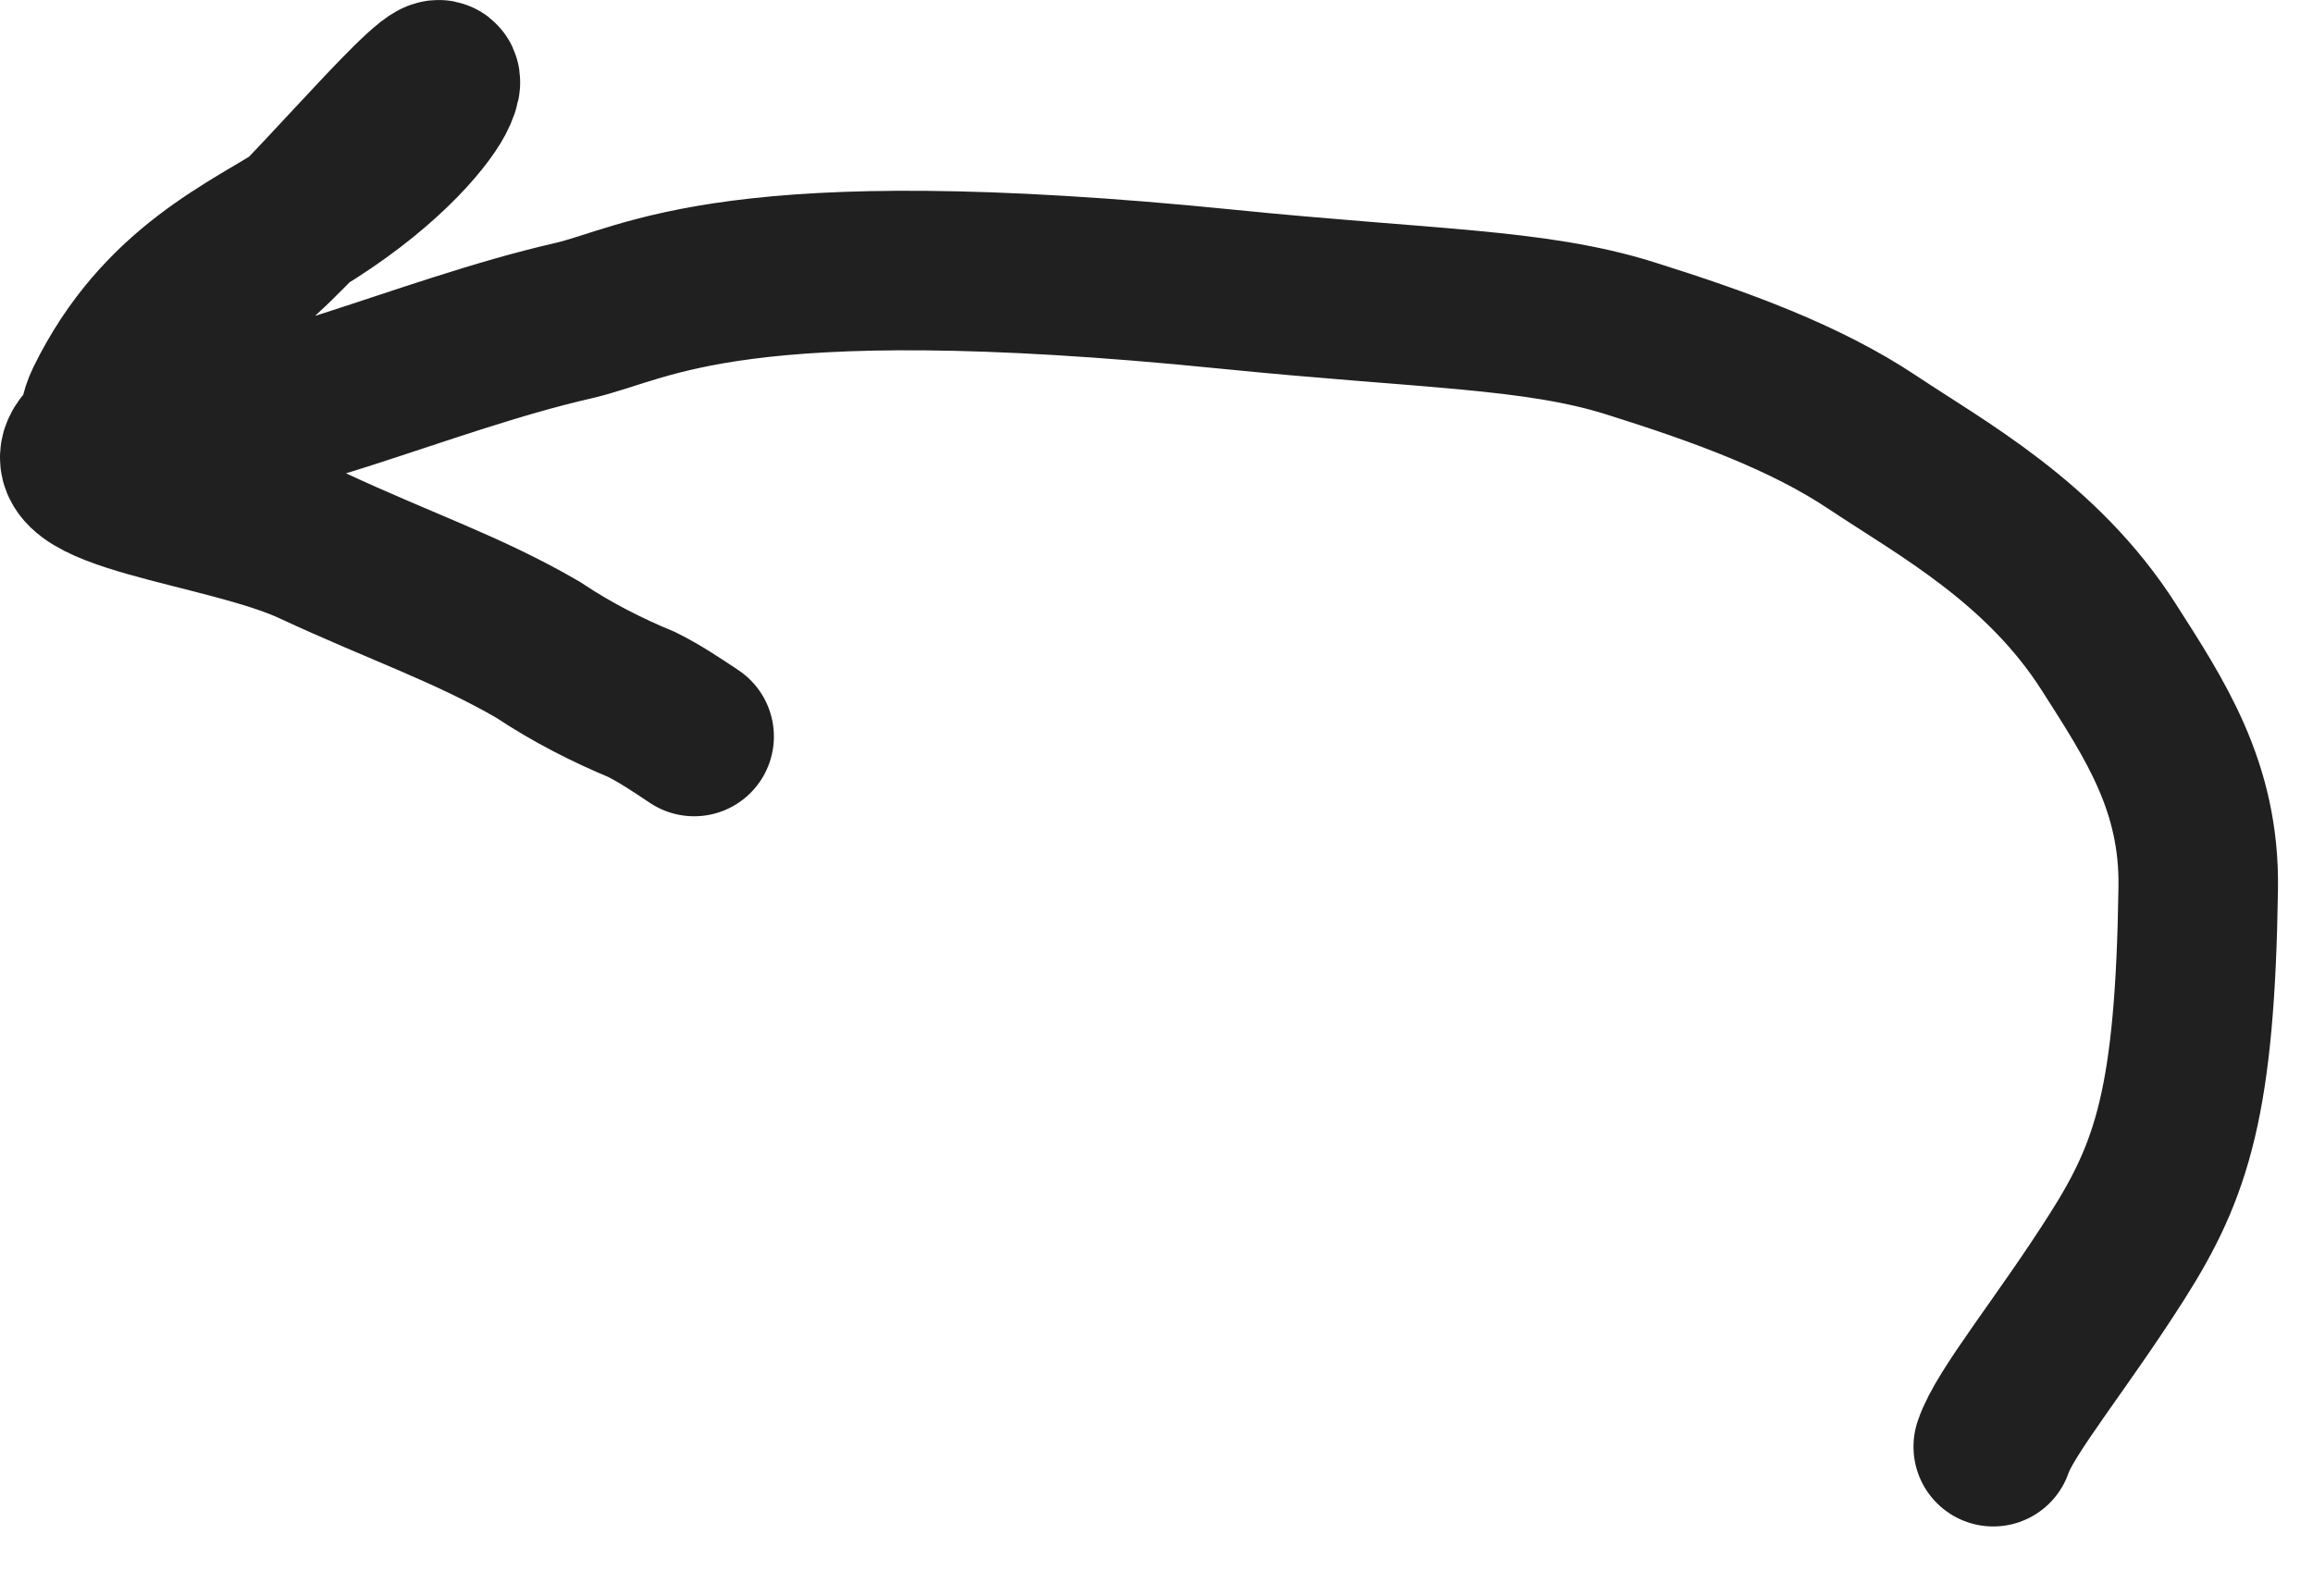
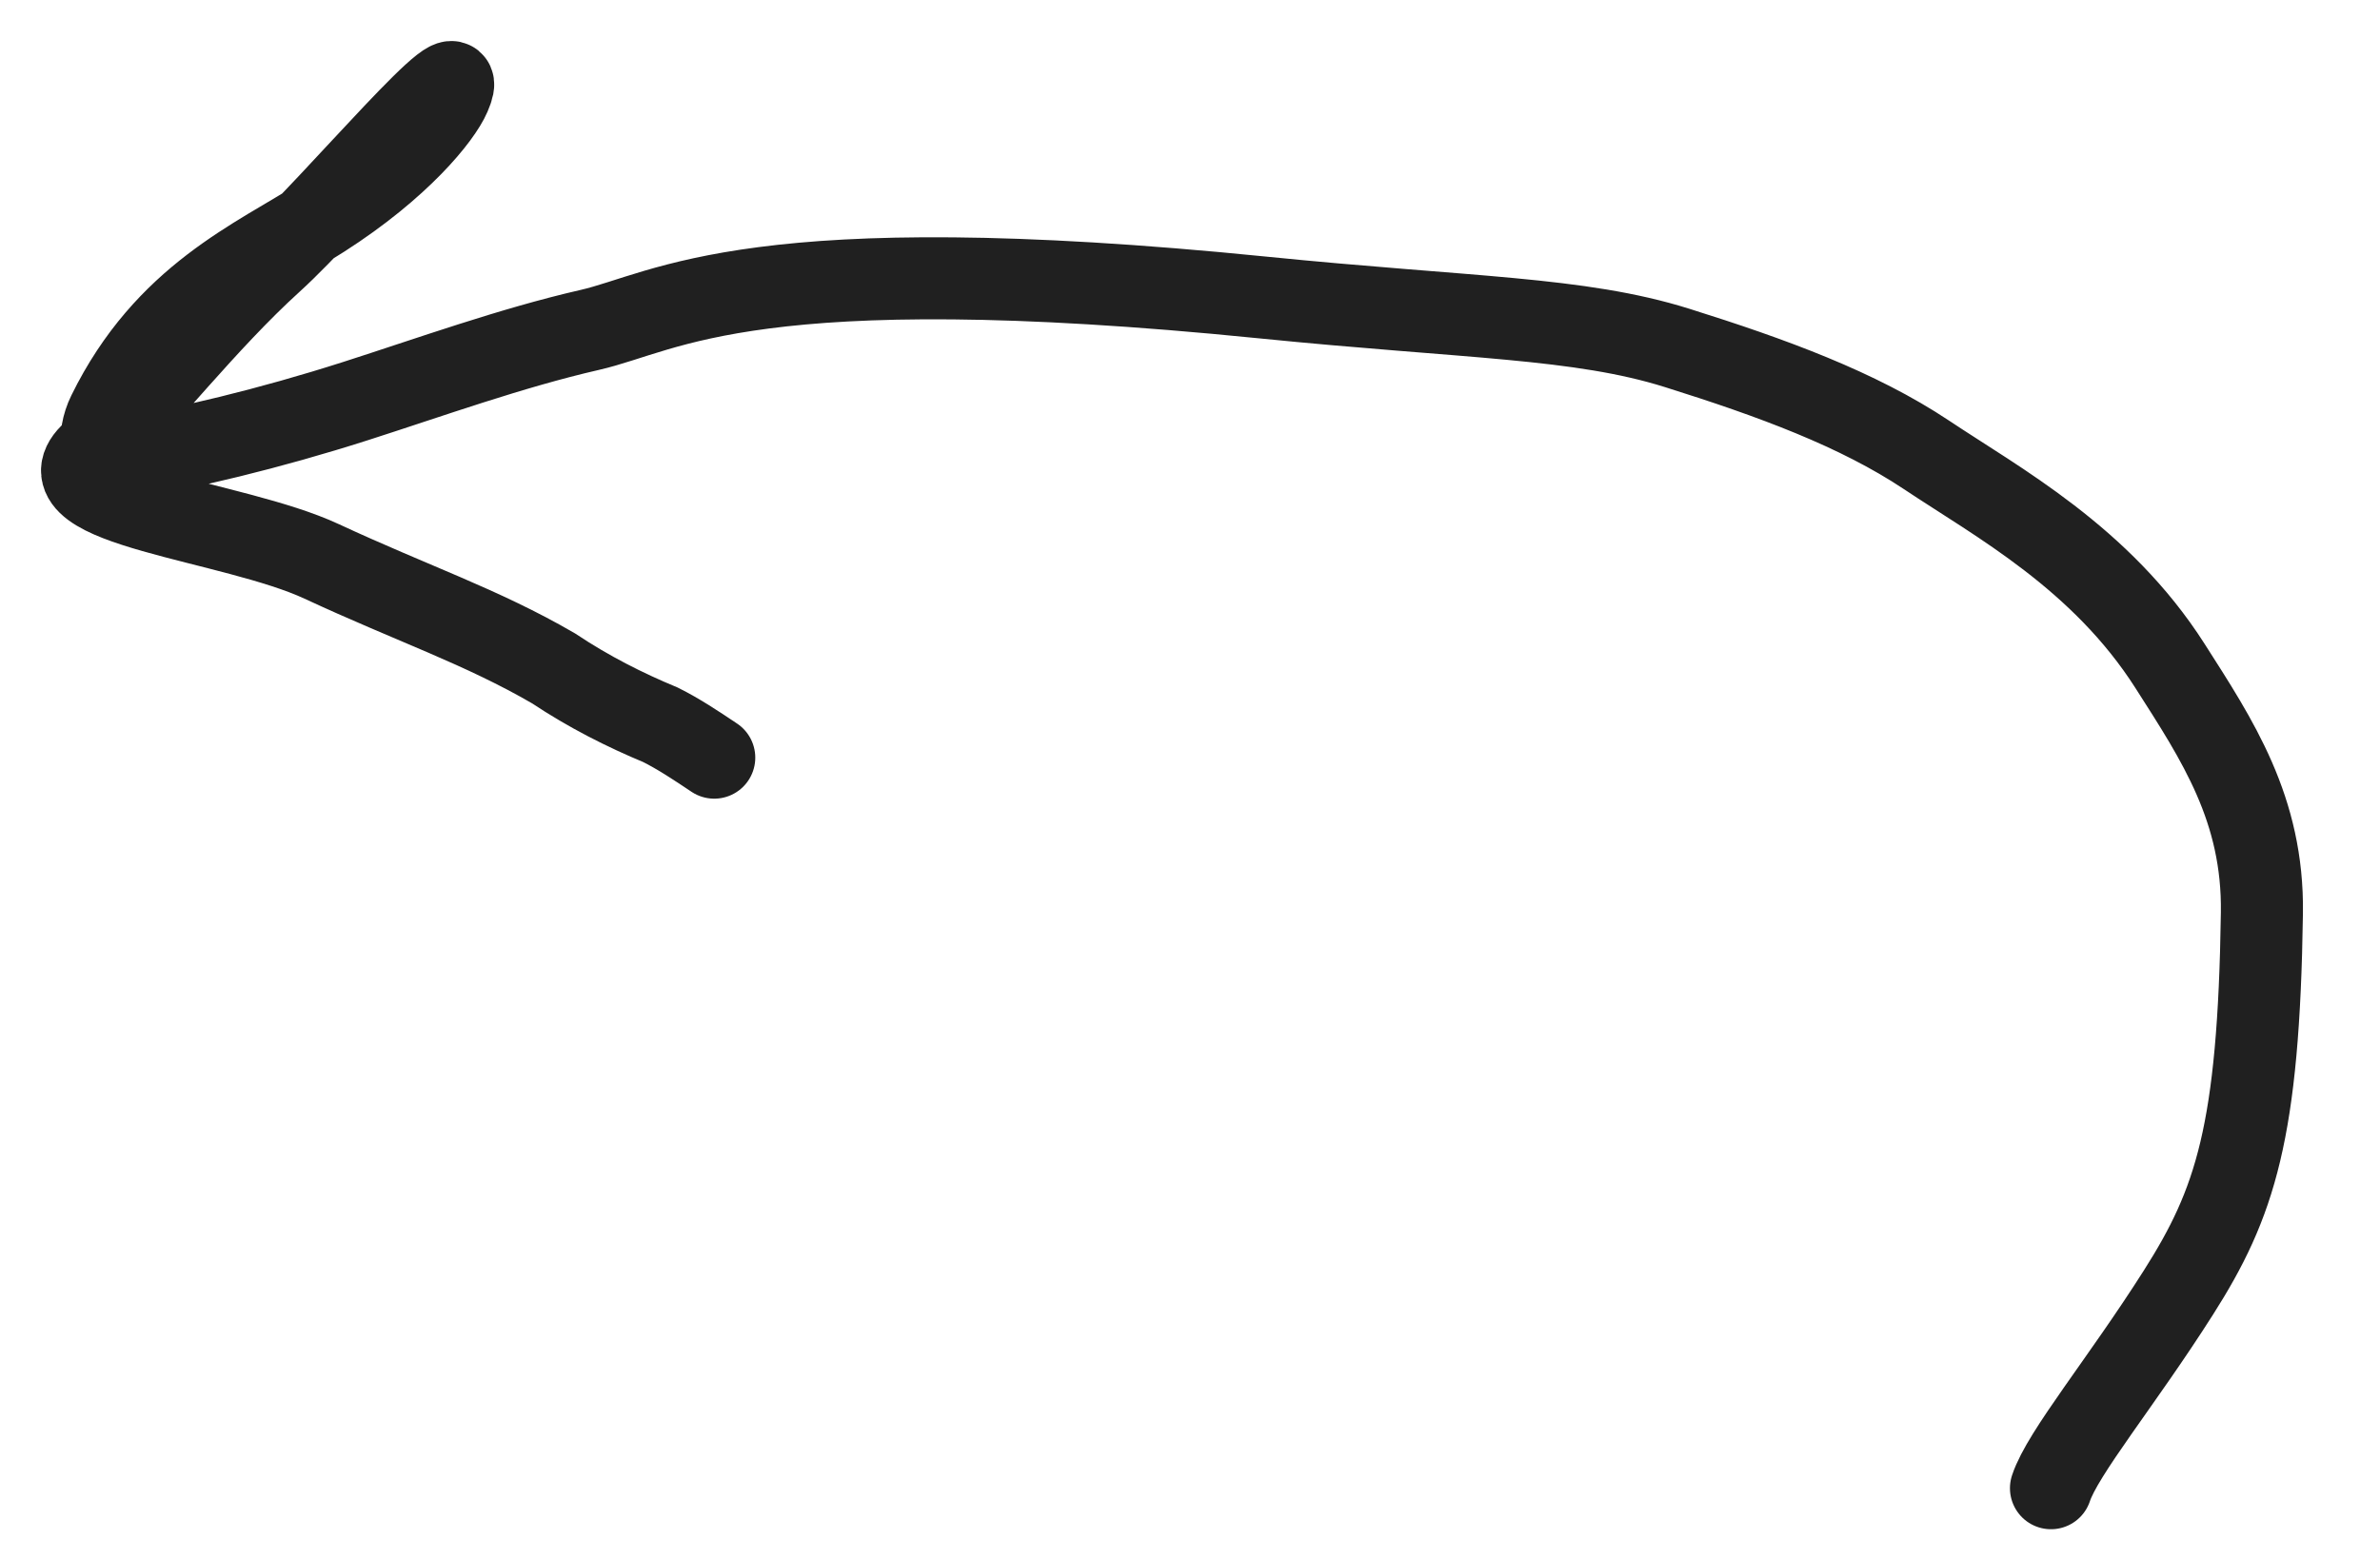
- <svg xmlns="http://www.w3.org/2000/svg" width="29" height="20" viewBox="0 0 29 20" fill="none">
-   <path d="M24.991 18.138C25.134 17.706 25.855 16.839 26.544 15.753C27.235 14.666 27.523 13.799 27.561 11.127C27.579 9.862 27.019 9.021 26.441 8.116C25.601 6.799 24.343 6.124 23.474 5.544C22.636 4.986 21.594 4.604 20.434 4.24C19.241 3.866 17.902 3.879 15.379 3.625C9.171 3 8.13 3.805 7.186 4.021C6.226 4.241 5.233 4.6 4.327 4.89C3.289 5.222 2.266 5.468 1.394 5.615C1.234 5.642 1.176 5.329 1.318 5.04C2.018 3.613 3.126 3.158 3.922 2.648C4.876 2.038 5.372 1.418 5.481 1.164C5.81 0.403 4.073 2.498 3.313 3.187C2.513 3.913 1.758 4.886 1.103 5.54C0.48 6.163 2.835 6.337 3.921 6.843C5.01 7.35 5.876 7.64 6.745 8.146C7.179 8.435 7.615 8.654 8.048 8.834C8.267 8.943 8.482 9.086 8.703 9.234" stroke="#202020" stroke-width="2" stroke-linecap="round" />
+ <svg xmlns="http://www.w3.org/2000/svg" width="29" height="19" viewBox="0 0 29 19" fill="none">
+   <path d="M24.991 18.138C25.134 17.706 25.855 16.839 26.544 15.753C27.235 14.666 27.523 13.799 27.561 11.127C27.579 9.862 27.019 9.021 26.441 8.116C25.601 6.799 24.343 6.124 23.474 5.544C22.636 4.986 21.594 4.604 20.434 4.24C19.241 3.866 17.902 3.879 15.379 3.625C9.171 3 8.13 3.805 7.186 4.021C6.226 4.241 5.233 4.6 4.327 4.89C3.289 5.222 2.266 5.468 1.394 5.615C1.234 5.642 1.176 5.329 1.318 5.04C2.018 3.613 3.126 3.158 3.922 2.648C4.876 2.038 5.372 1.418 5.481 1.164C5.81 0.403 4.073 2.498 3.313 3.187C2.513 3.913 1.758 4.886 1.103 5.54C0.48 6.163 2.835 6.337 3.921 6.843C5.01 7.35 5.876 7.64 6.745 8.146C7.179 8.435 7.615 8.654 8.048 8.834C8.267 8.943 8.482 9.086 8.703 9.234" stroke="#202020" stroke-linecap="round" />
</svg>
